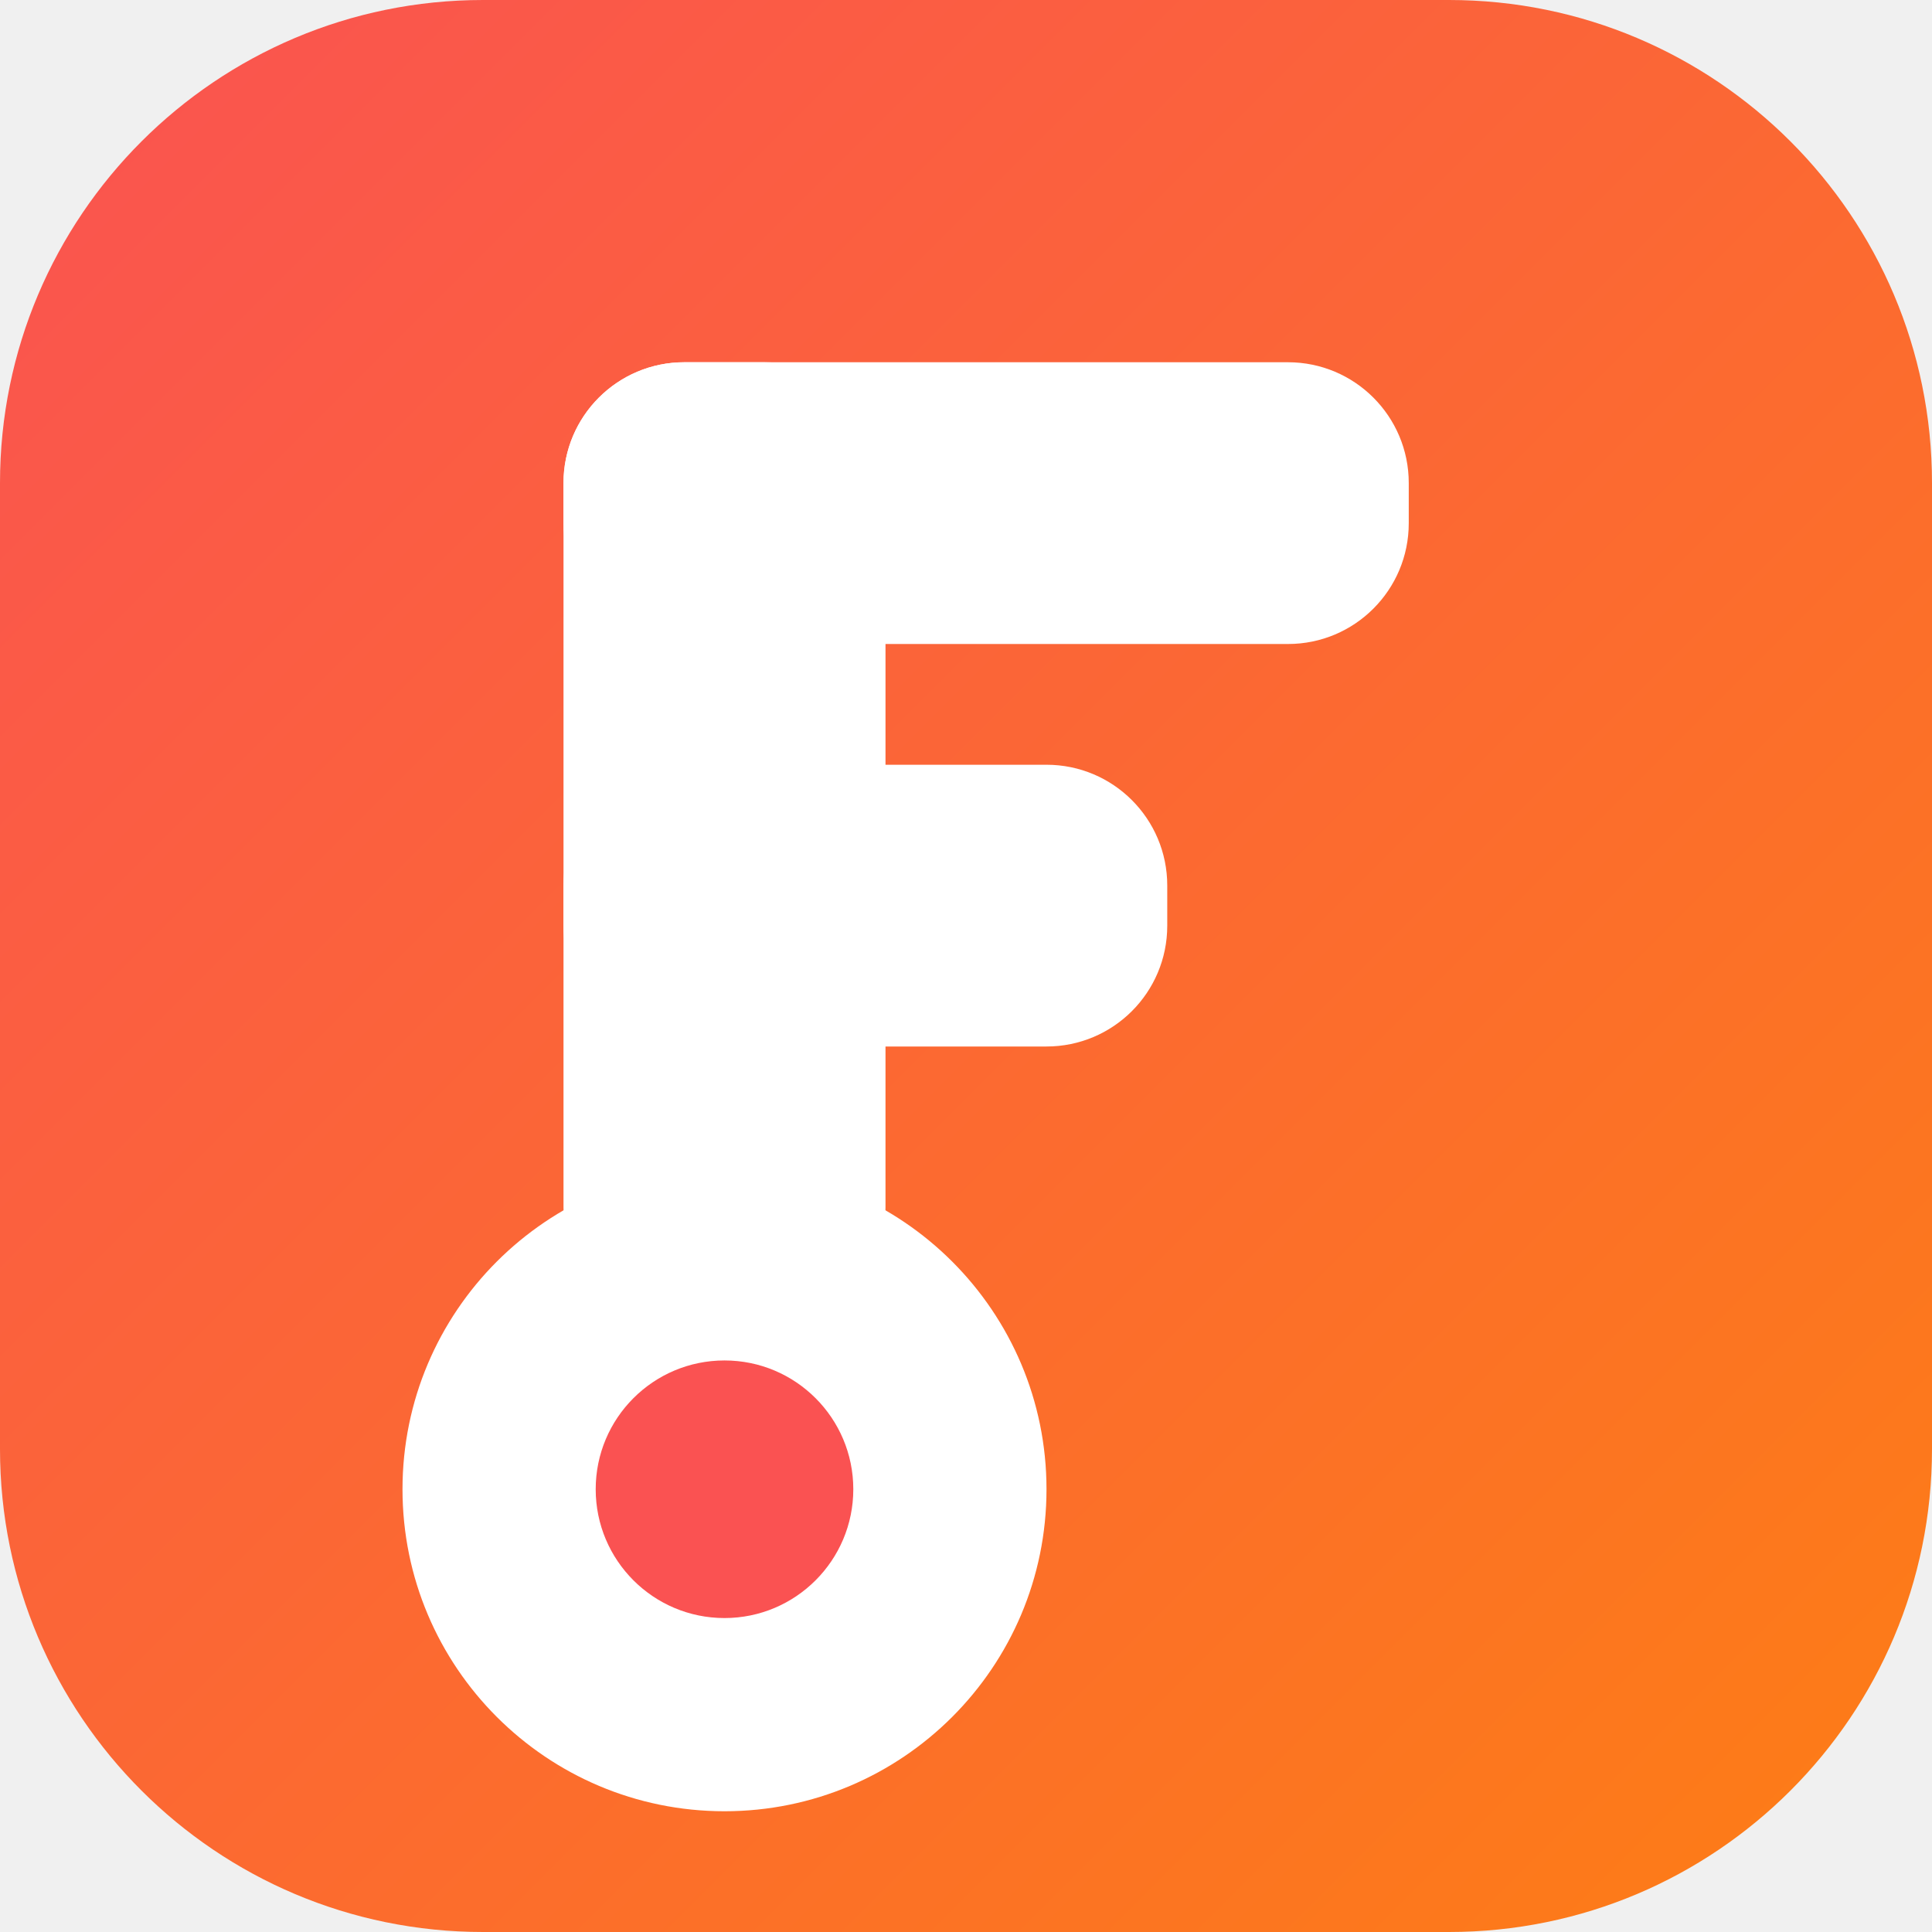
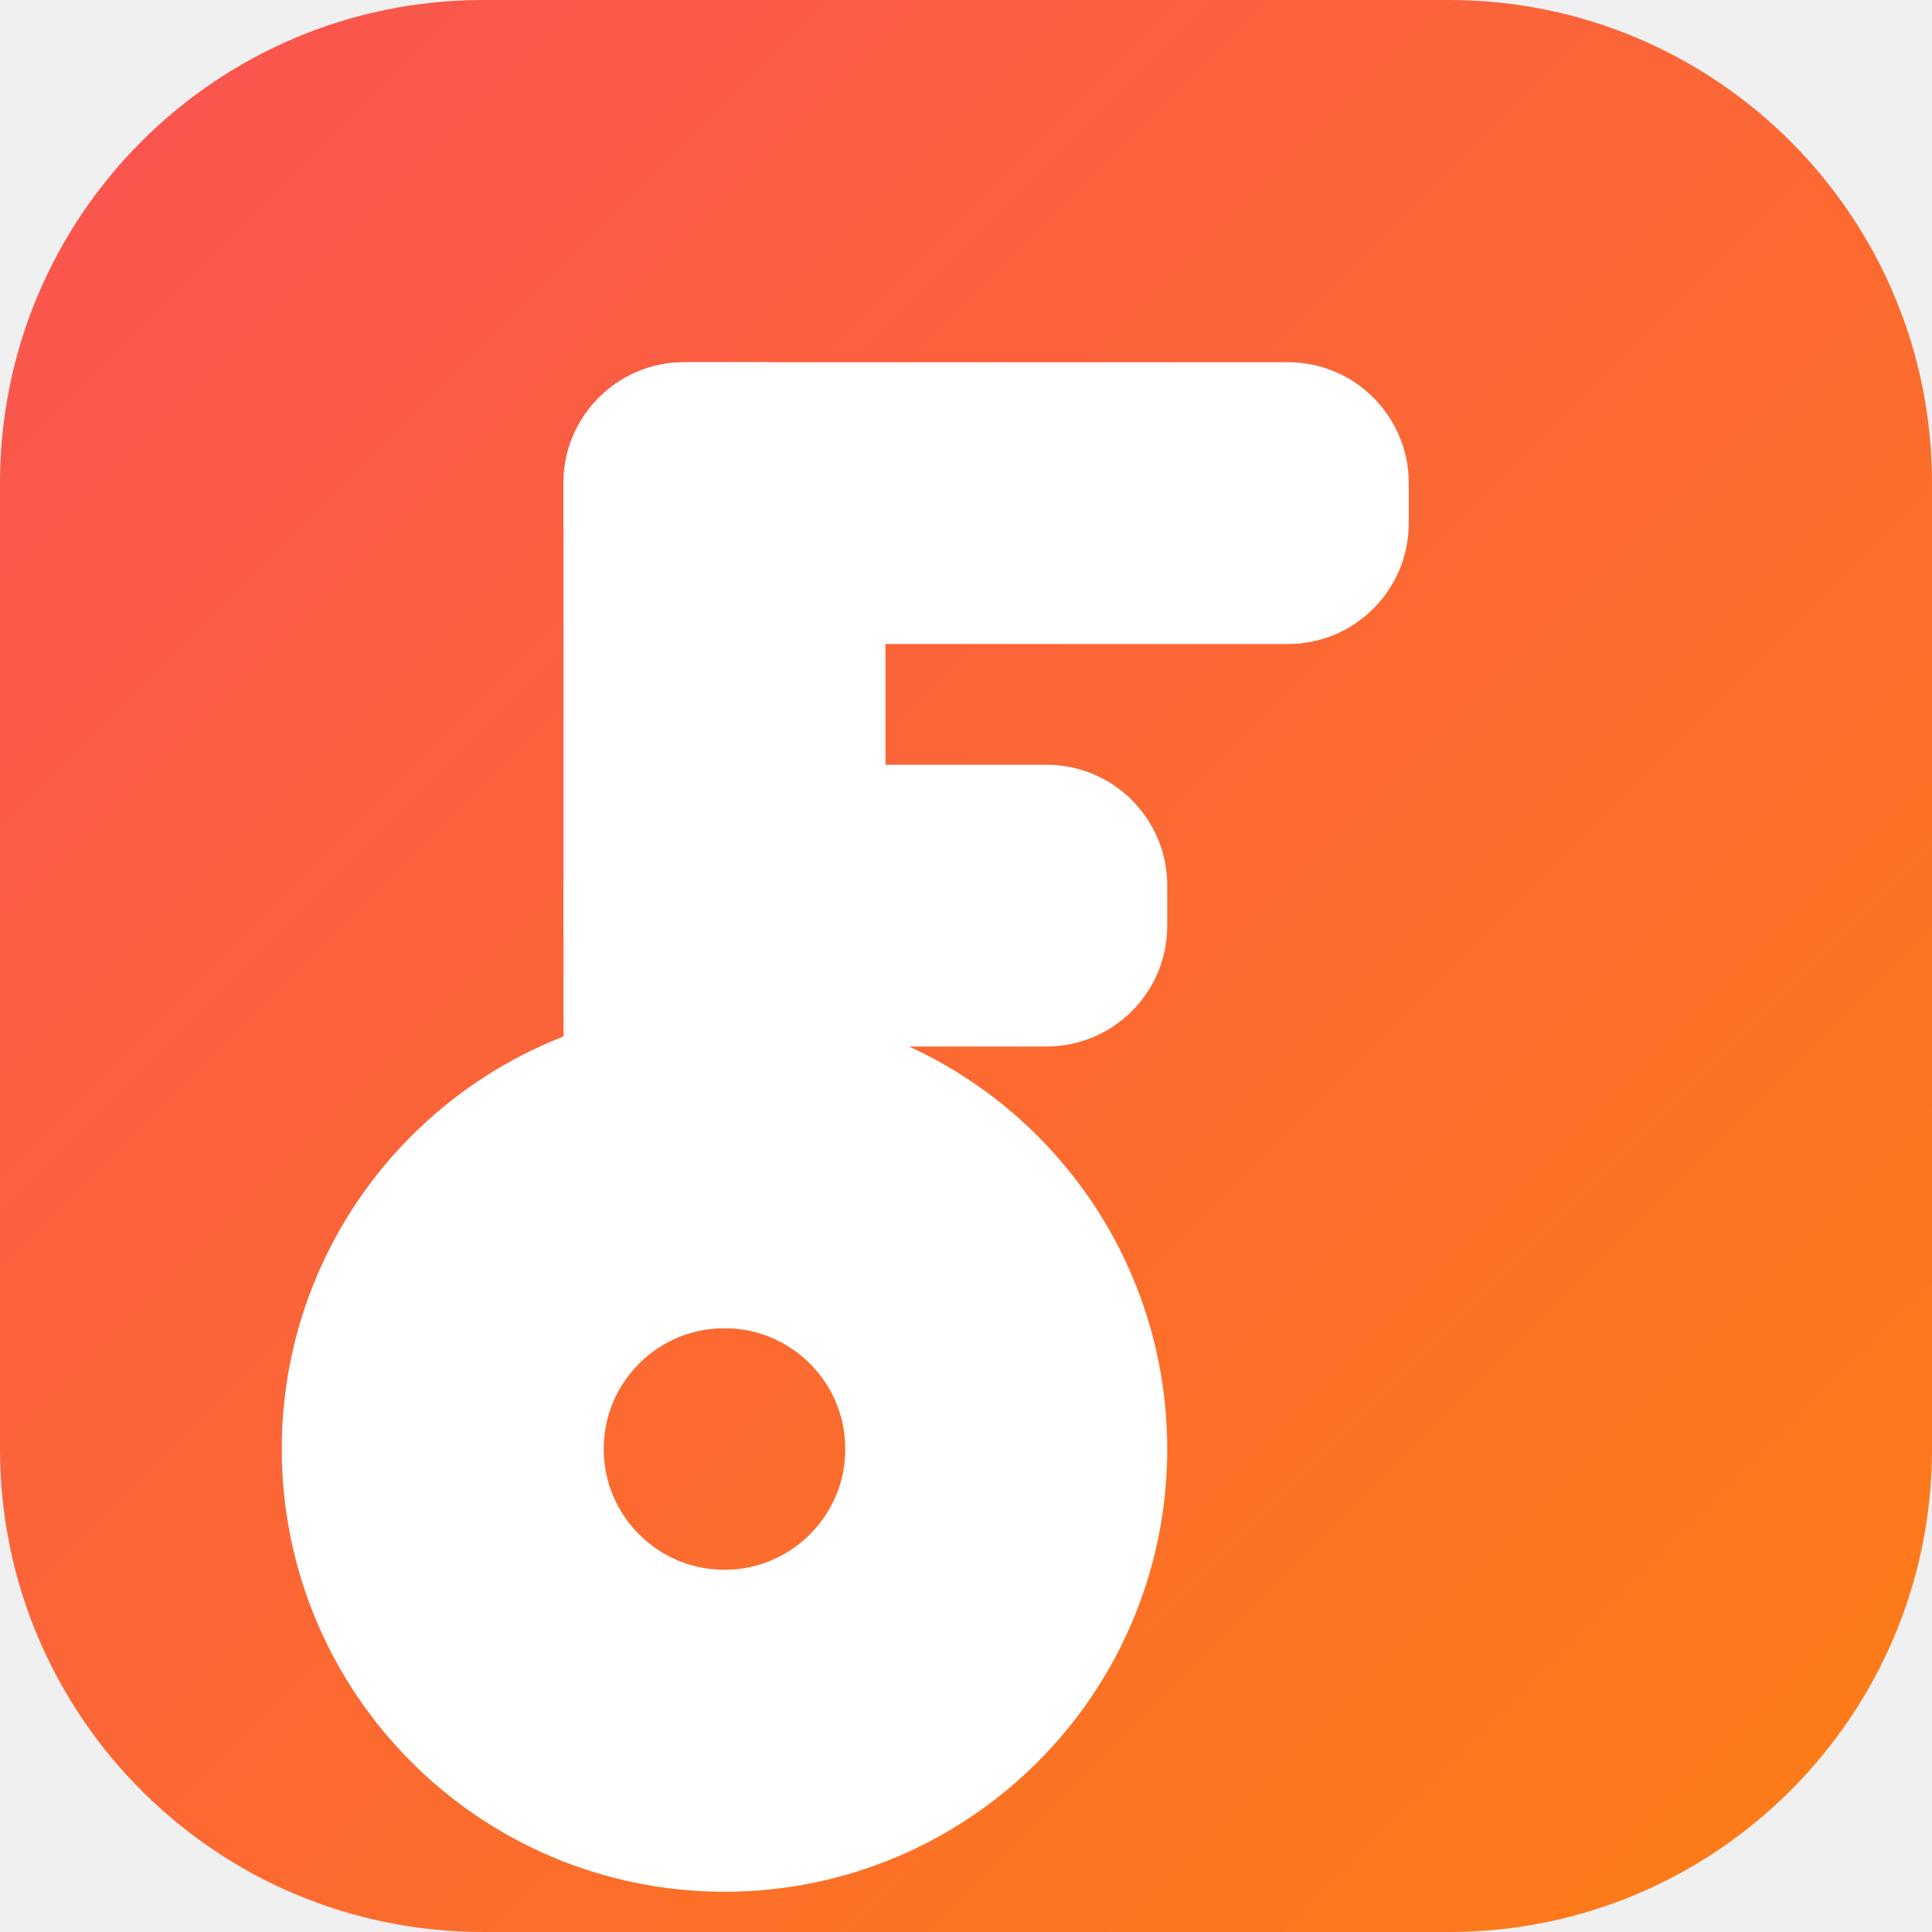
<svg xmlns="http://www.w3.org/2000/svg" viewBox="0 0 48 48">
  <defs>
    <linearGradient id="g" x1="0" y1="0" x2="1" y2="1">
      <stop offset="0%" stop-color="#fa5252" />
      <stop offset="100%" stop-color="#fd7e14" />
    </linearGradient>
  </defs>
  <rect width="48" height="48" rx="12" fill="url(#g)" />
  <g fill="#ffffff">
    <rect x="14" y="9" width="8" height="24" rx="3" />
    <rect x="14" y="9" width="21" height="7" rx="3" />
    <rect x="14" y="19" width="15" height="7" rx="3" />
-     <circle cx="18" cy="37" r="8" />
  </g>
-   <circle cx="18" cy="37" r="3.2" fill="#fa5252" />
+   <circle cx="18" cy="36" r="7" fill="none" stroke="#ffffff" stroke-width="8" />
</svg>
